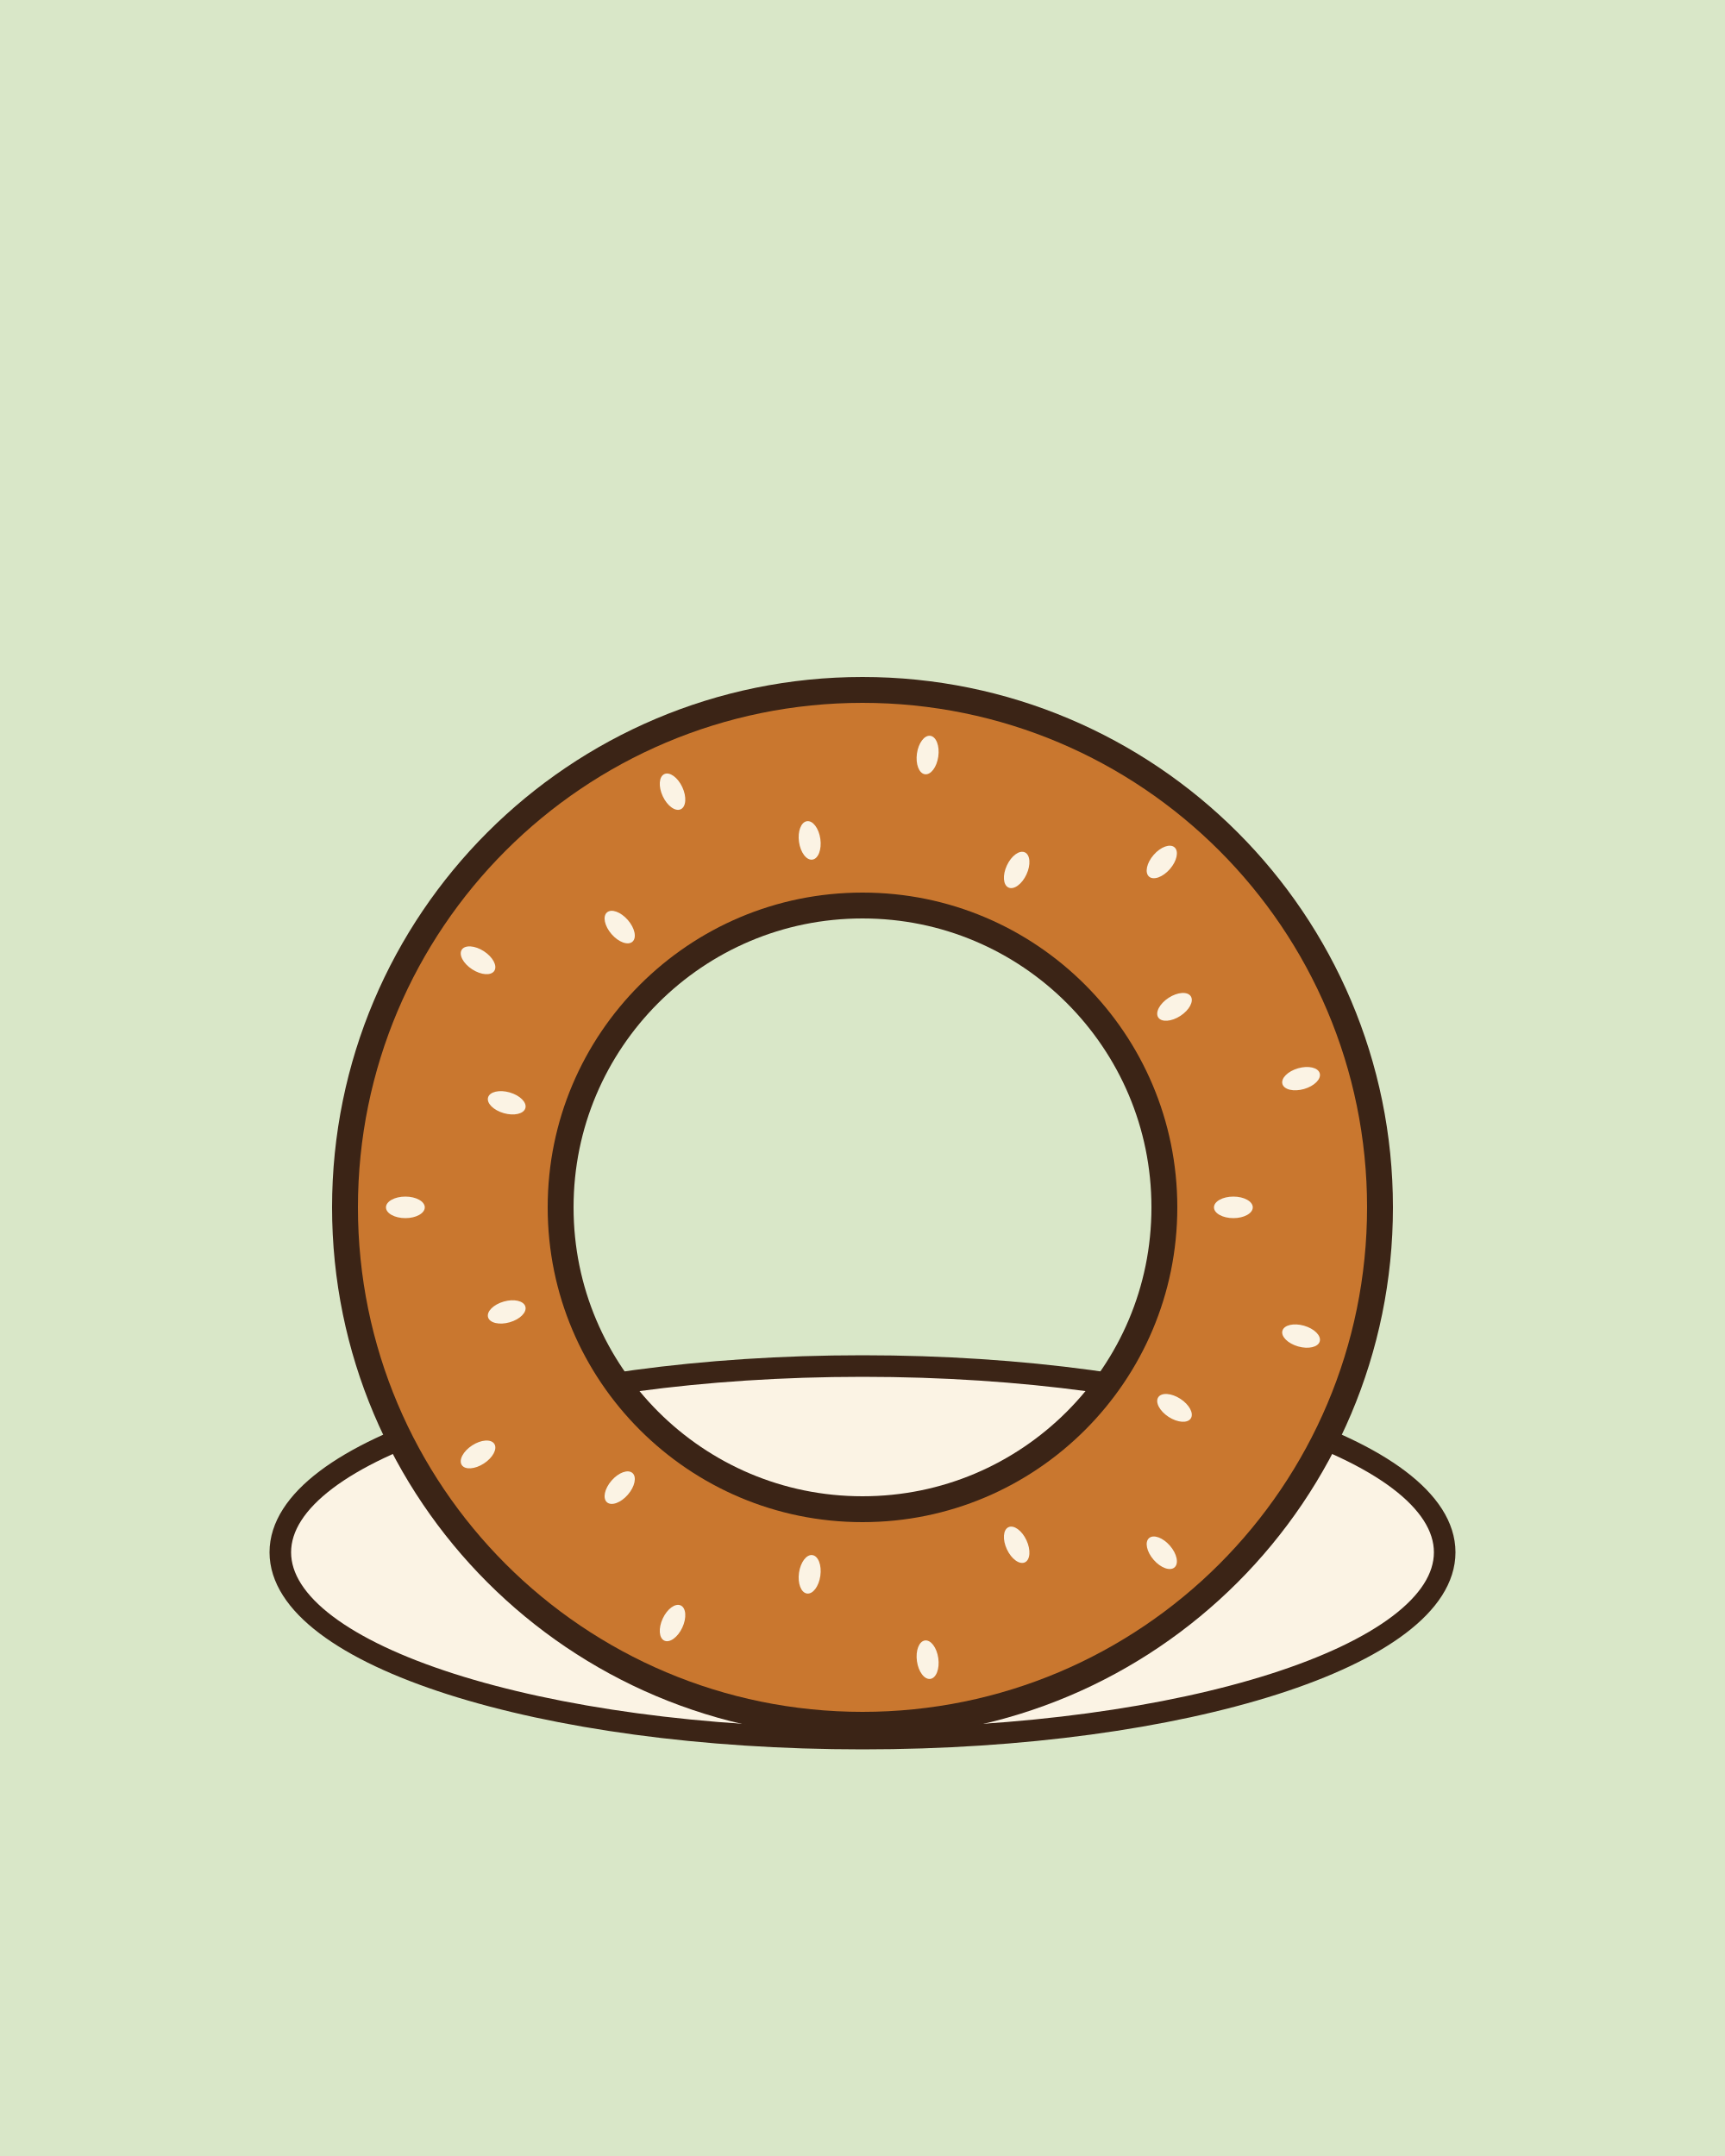
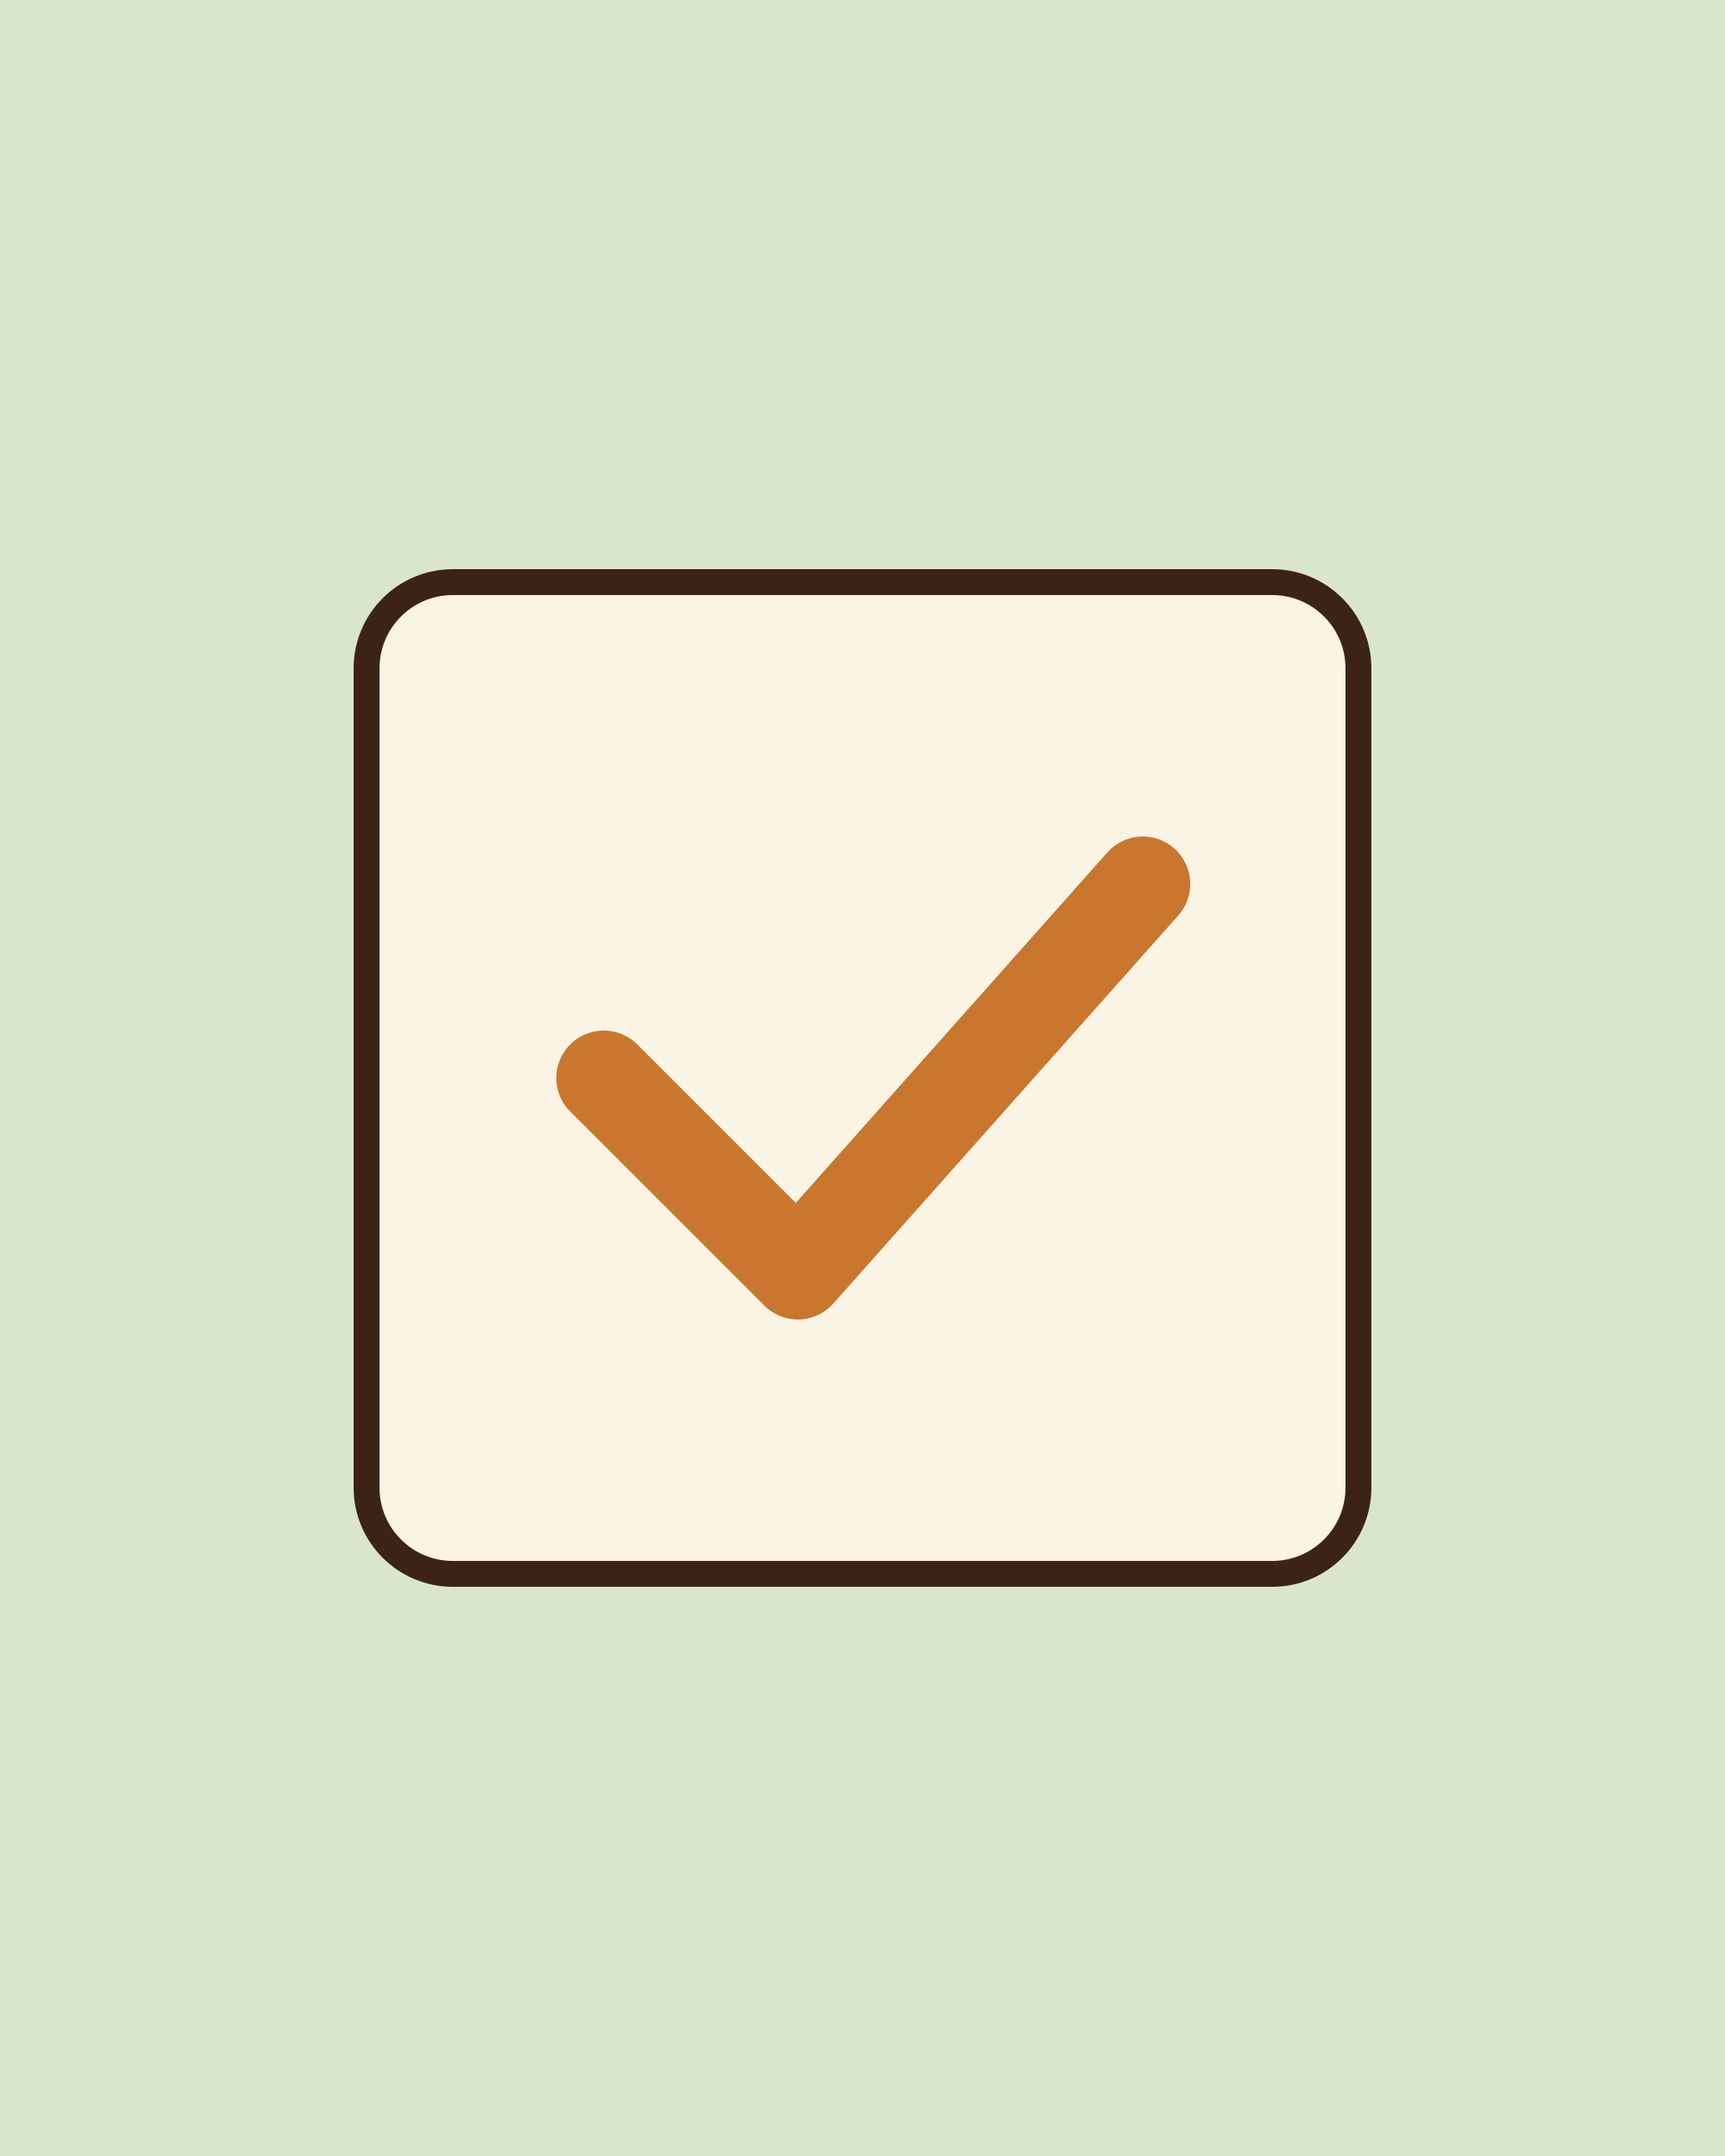
<svg xmlns="http://www.w3.org/2000/svg" viewBox="0 0 800 1000" width="800" height="1000">
  <rect width="800" height="1000" fill="#D9E7C8" />
-   <ellipse cx="400" cy="720" rx="270" ry="86.4" fill="#FBF3E4" stroke="#3B2416" stroke-width="10" />
-   <circle cx="400" cy="560" r="190" fill="none" stroke="#3B2416" stroke-width="112" />
-   <circle cx="400" cy="560" r="190" fill="none" stroke="#C9772F" stroke-width="88" />
-   <ellipse cx="572.0" cy="560.0" rx="9" ry="5" fill="#FBF3E4" transform="rotate(0 572.0 560.0)" />
-   <ellipse cx="603.4" cy="619.7" rx="9" ry="5" fill="#FBF3E4" transform="rotate(16 603.4 619.7)" />
-   <ellipse cx="544.7" cy="653.0" rx="9" ry="5" fill="#FBF3E4" transform="rotate(33 544.7 653.0)" />
-   <ellipse cx="538.8" cy="720.2" rx="9" ry="5" fill="#FBF3E4" transform="rotate(49 538.8 720.2)" />
-   <ellipse cx="471.5" cy="716.5" rx="9" ry="5" fill="#FBF3E4" transform="rotate(65 471.5 716.5)" />
-   <ellipse cx="430.2" cy="769.8" rx="9" ry="5" fill="#FBF3E4" transform="rotate(82 430.2 769.8)" />
-   <ellipse cx="375.5" cy="730.2" rx="9" ry="5" fill="#FBF3E4" transform="rotate(98 375.5 730.2)" />
-   <ellipse cx="311.9" cy="752.8" rx="9" ry="5" fill="#FBF3E4" transform="rotate(115 311.9 752.8)" />
-   <ellipse cx="287.4" cy="690.0" rx="9" ry="5" fill="#FBF3E4" transform="rotate(131 287.4 690.0)" />
-   <ellipse cx="221.7" cy="674.6" rx="9" ry="5" fill="#FBF3E4" transform="rotate(147 221.7 674.6)" />
-   <ellipse cx="235.0" cy="608.5" rx="9" ry="5" fill="#FBF3E4" transform="rotate(164 235.0 608.5)" />
-   <ellipse cx="188.0" cy="560.0" rx="9" ry="5" fill="#FBF3E4" transform="rotate(180 188.0 560.0)" />
-   <ellipse cx="235.0" cy="511.5" rx="9" ry="5" fill="#FBF3E4" transform="rotate(196 235.0 511.5)" />
-   <ellipse cx="221.7" cy="445.4" rx="9" ry="5" fill="#FBF3E4" transform="rotate(213 221.7 445.4)" />
-   <ellipse cx="287.4" cy="430.0" rx="9" ry="5" fill="#FBF3E4" transform="rotate(229 287.4 430.0)" />
-   <ellipse cx="311.9" cy="367.2" rx="9" ry="5" fill="#FBF3E4" transform="rotate(245 311.9 367.2)" />
-   <ellipse cx="375.5" cy="389.8" rx="9" ry="5" fill="#FBF3E4" transform="rotate(262 375.5 389.8)" />
-   <ellipse cx="430.2" cy="350.2" rx="9" ry="5" fill="#FBF3E4" transform="rotate(278 430.2 350.2)" />
-   <ellipse cx="471.5" cy="403.5" rx="9" ry="5" fill="#FBF3E4" transform="rotate(295 471.5 403.5)" />
-   <ellipse cx="538.8" cy="399.8" rx="9" ry="5" fill="#FBF3E4" transform="rotate(311 538.8 399.8)" />
-   <ellipse cx="544.7" cy="467.0" rx="9" ry="5" fill="#FBF3E4" transform="rotate(327 544.7 467.0)" />
-   <ellipse cx="603.4" cy="500.3" rx="9" ry="5" fill="#FBF3E4" transform="rotate(344 603.4 500.3)" />
+   <rect x="170" y="270" width="460" height="460" rx="40" fill="#FBF3E4" stroke="#3B2416" stroke-width="12" />
+   <path d="M280 500 L370 590 L530 410" fill="none" stroke="#C9772F" stroke-width="44" stroke-linecap="round" stroke-linejoin="round" />
</svg>
